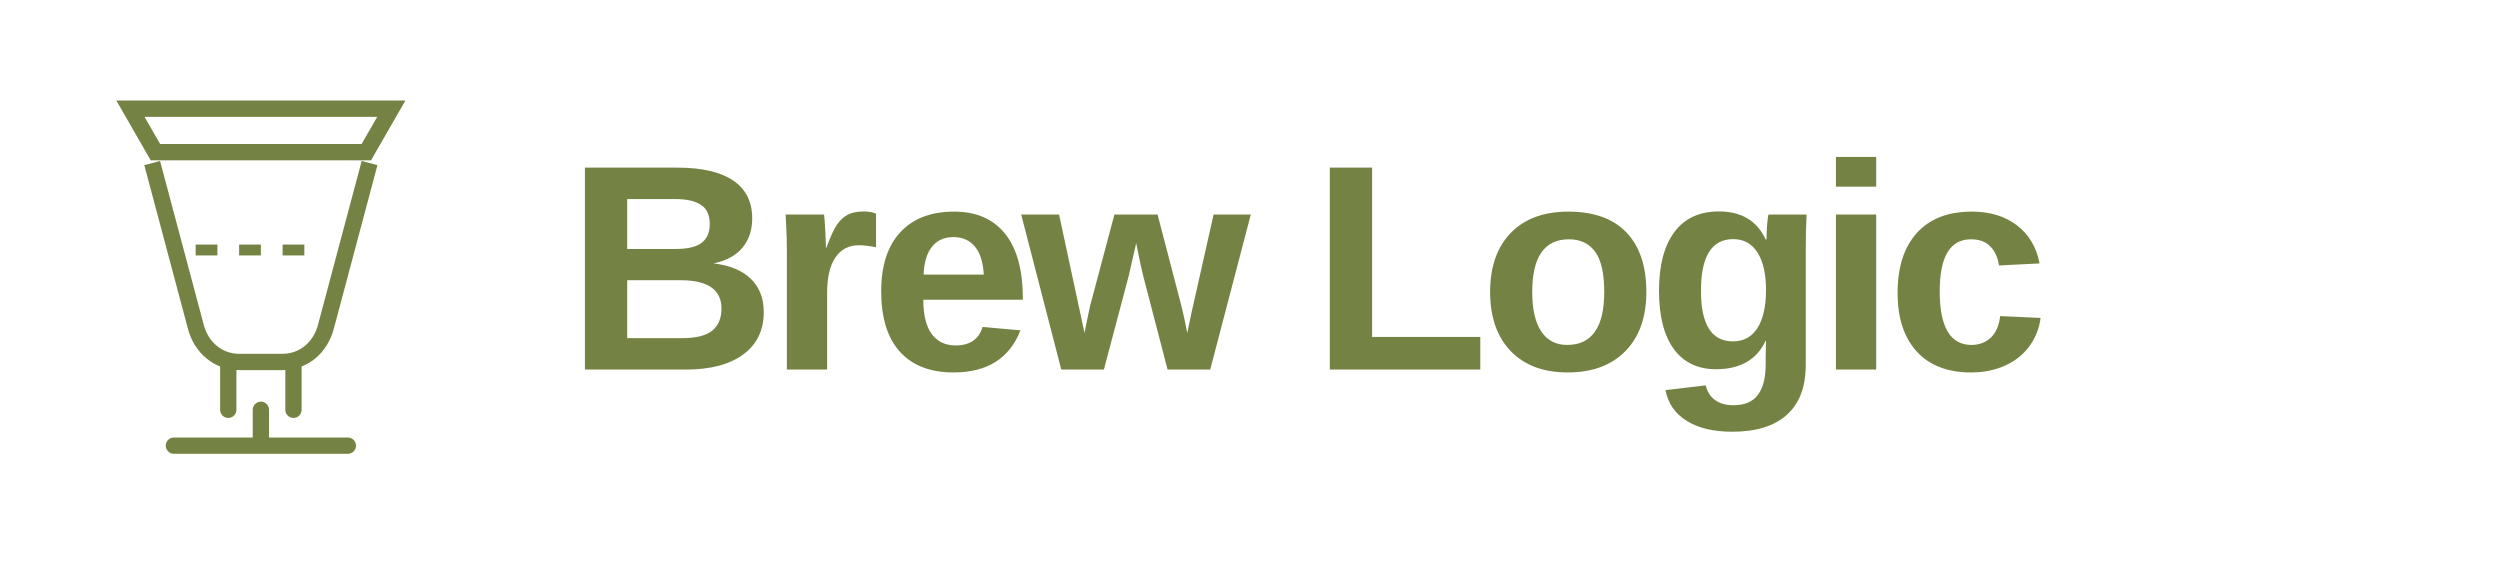
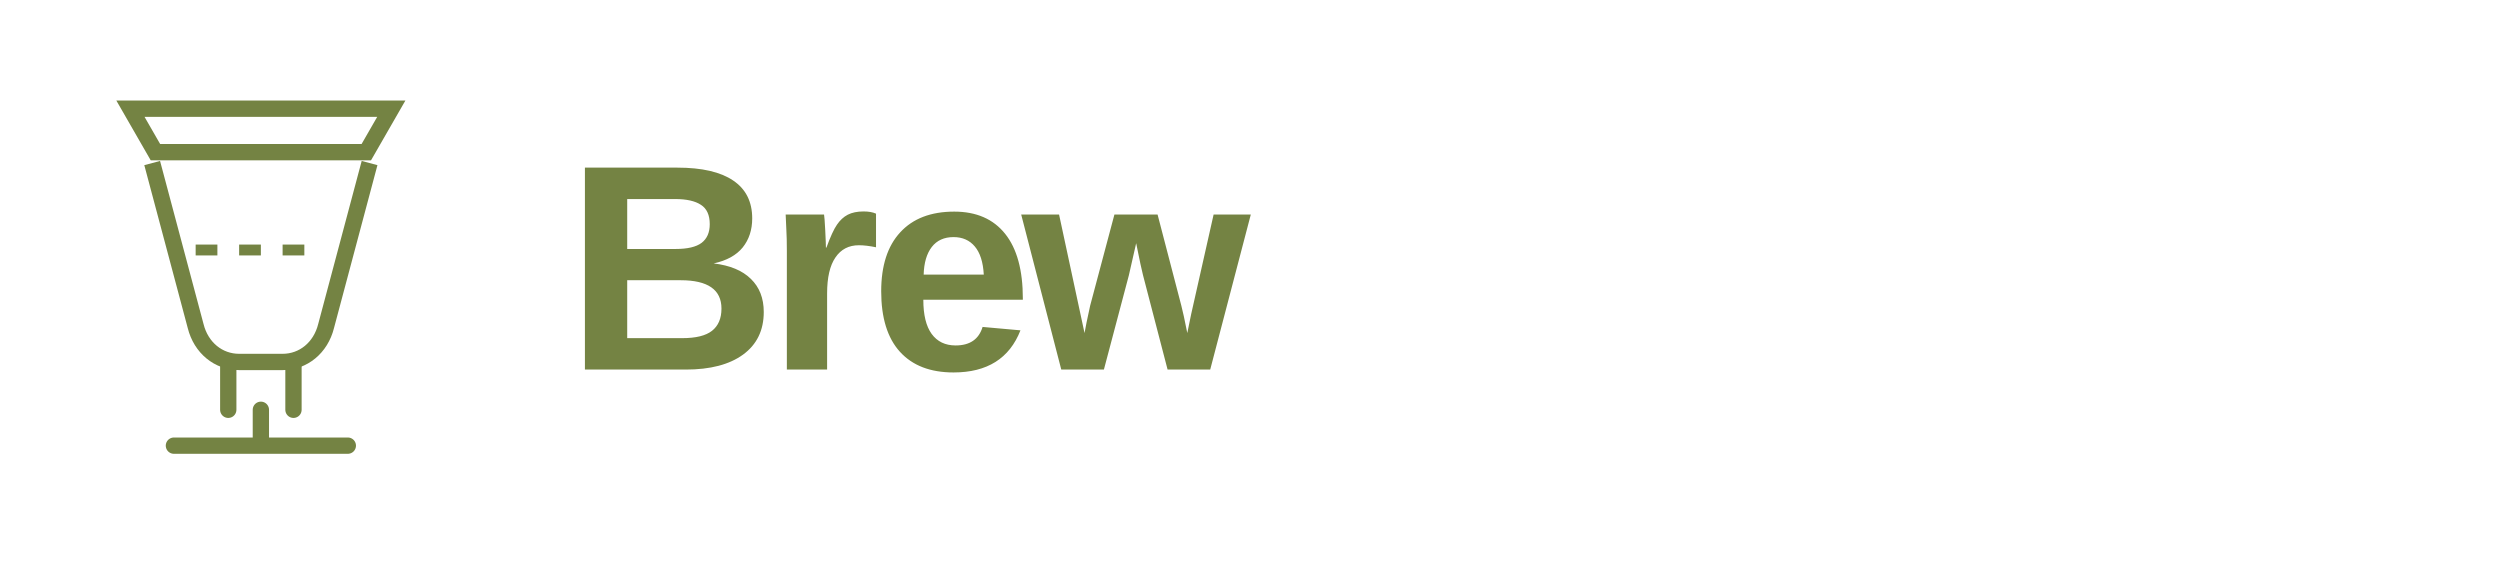
<svg xmlns="http://www.w3.org/2000/svg" width="230" height="54" viewBox="0 0 230 54" fill="none">
  <g transform="translate(5 5)" stroke="#748343" stroke-width="1.5">
    <path d="M7 5h24l-2.3 4H9.3L7 5Z" />
    <path d="m9 10 4 15c.5 2 2.1 3.3 4 3.3h4c1.9 0 3.5-1.3 4-3.3l4-15" />
    <path d="M16 28.5v4.2m6-4.2v4.2M11 36h16M19 32.7v3.1" stroke-linecap="round" />
    <path d="M13 18h12" stroke-width="1" stroke-dasharray="2 2" />
  </g>
-   <text x="52" y="34" fill="#748343" font-family="Arial,sans-serif" font-size="27" font-weight="600" letter-spacing="-1">Brew Logic</text>
+   <text x="52" y="34" fill="#748343" font-family="Arial,sans-serif" font-size="27" font-weight="600" letter-spacing="-1">Brew</text>
</svg>
